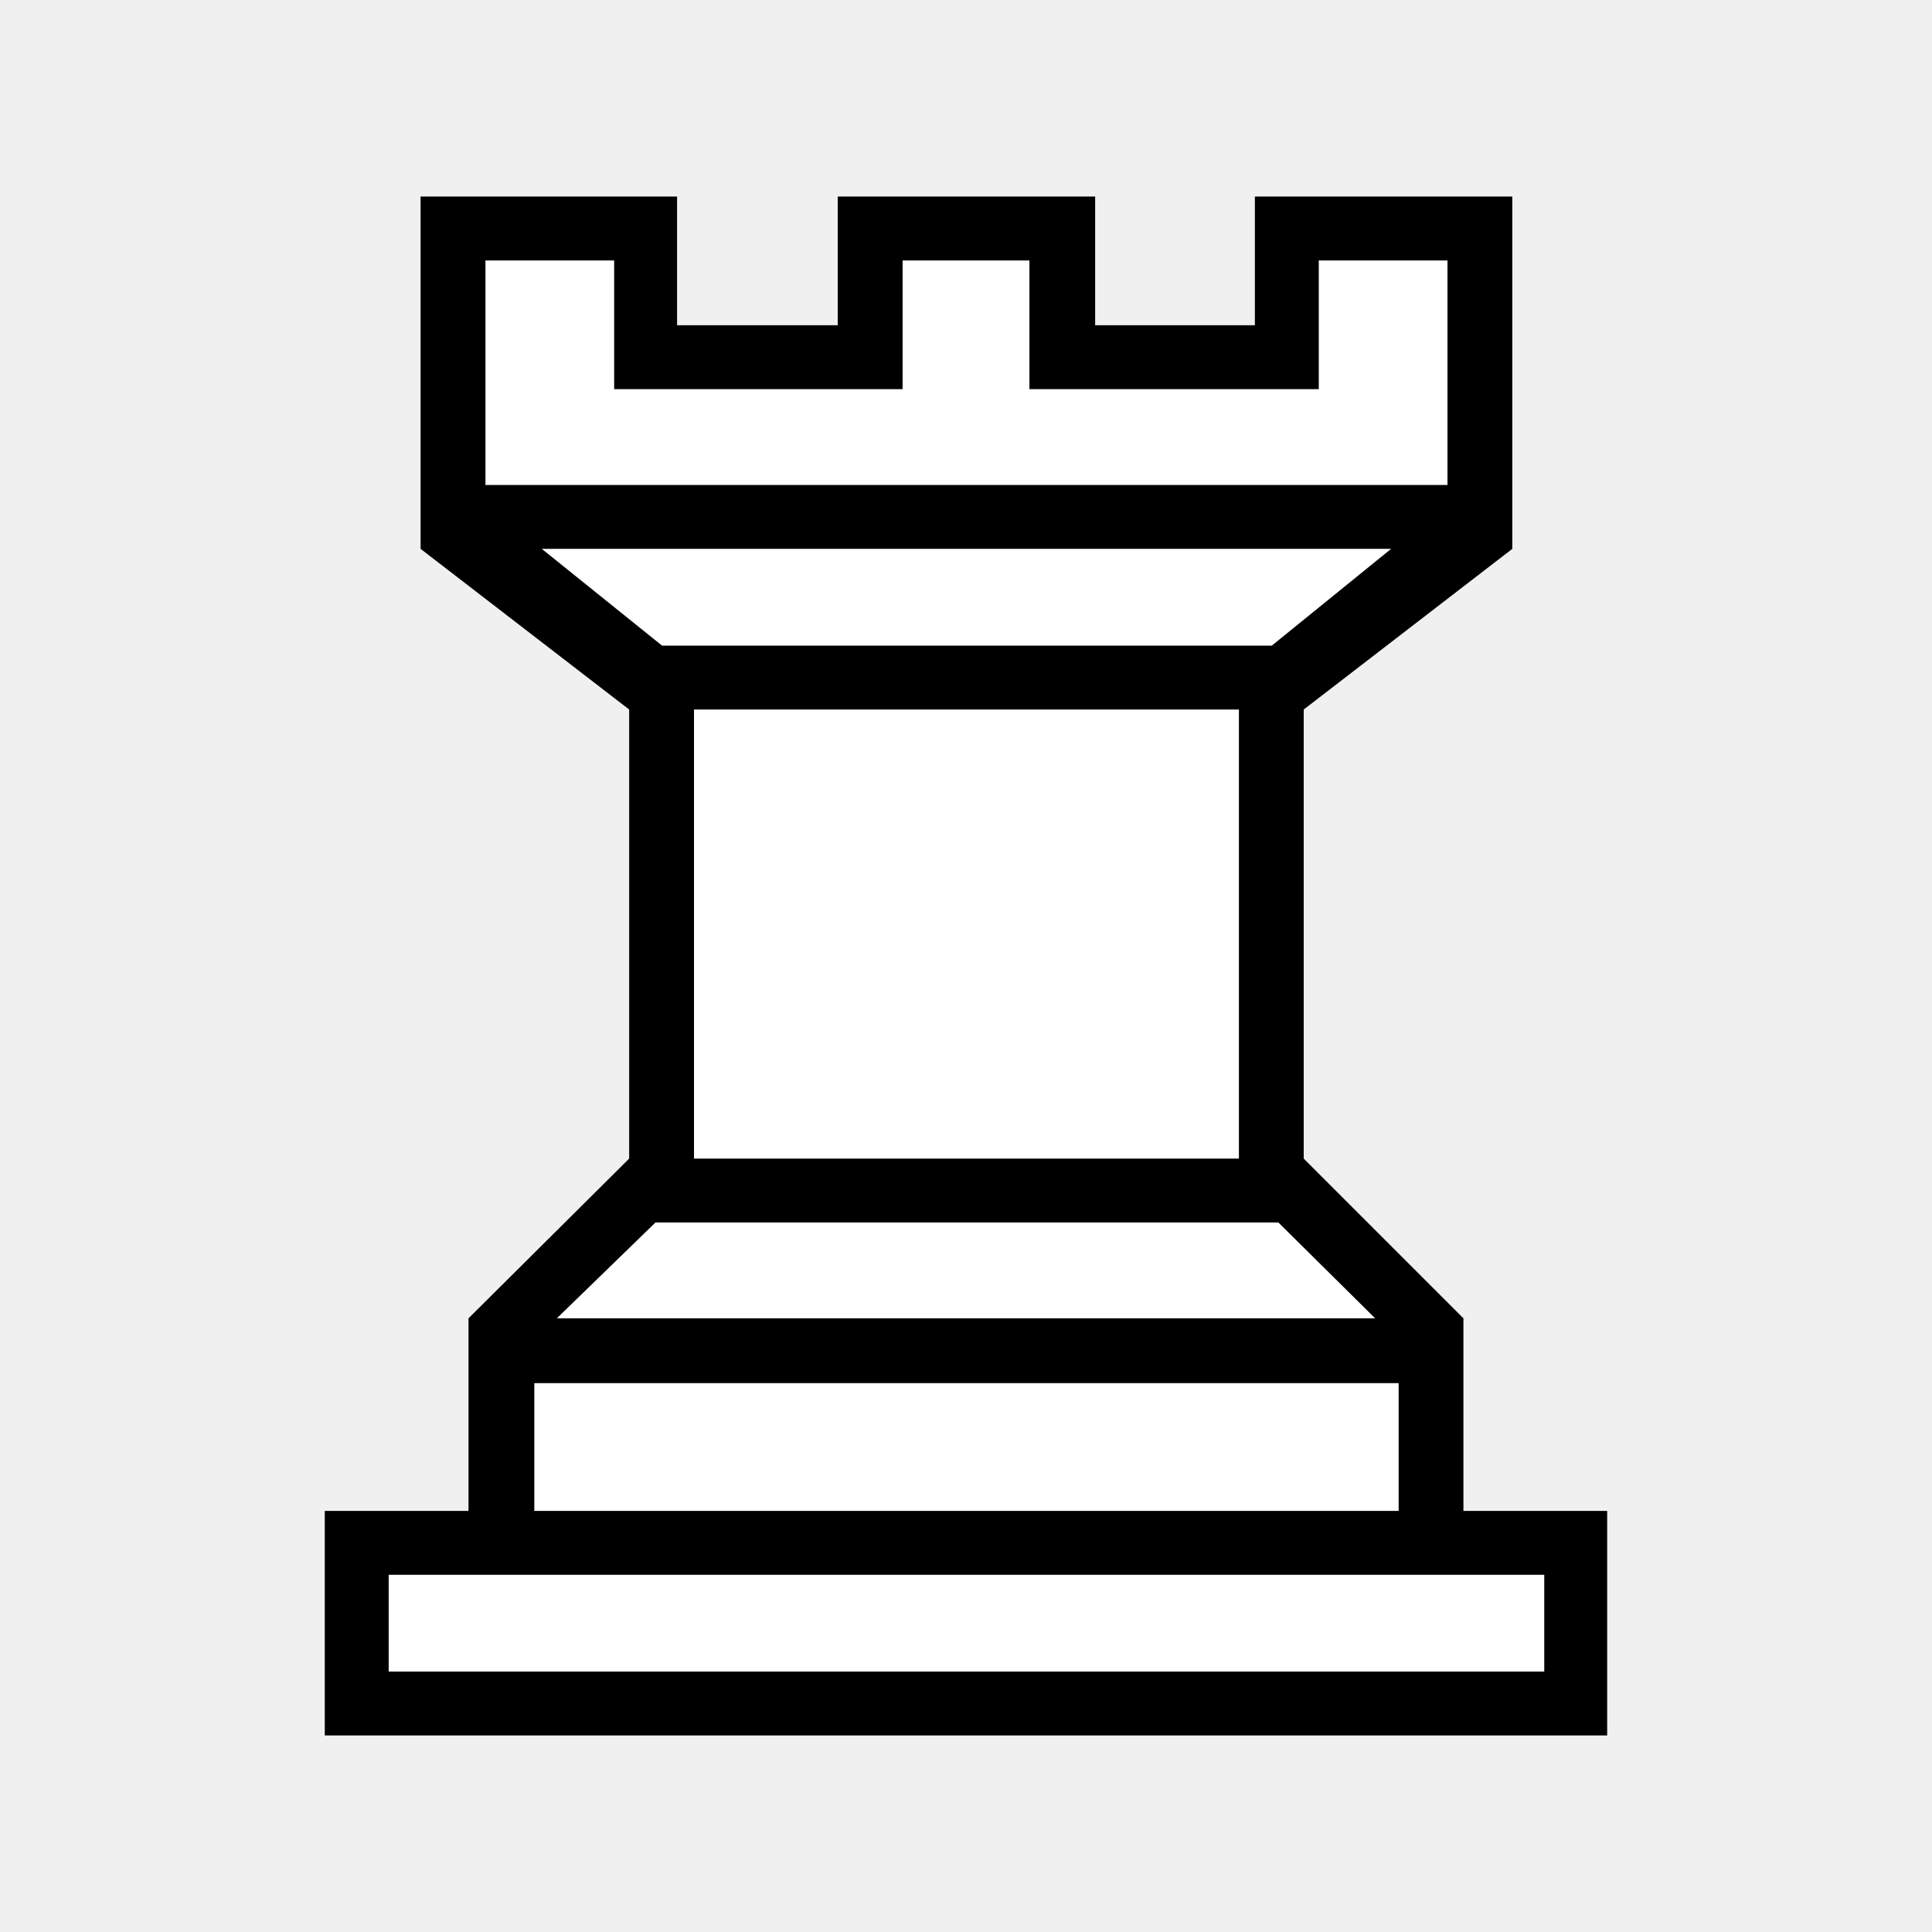
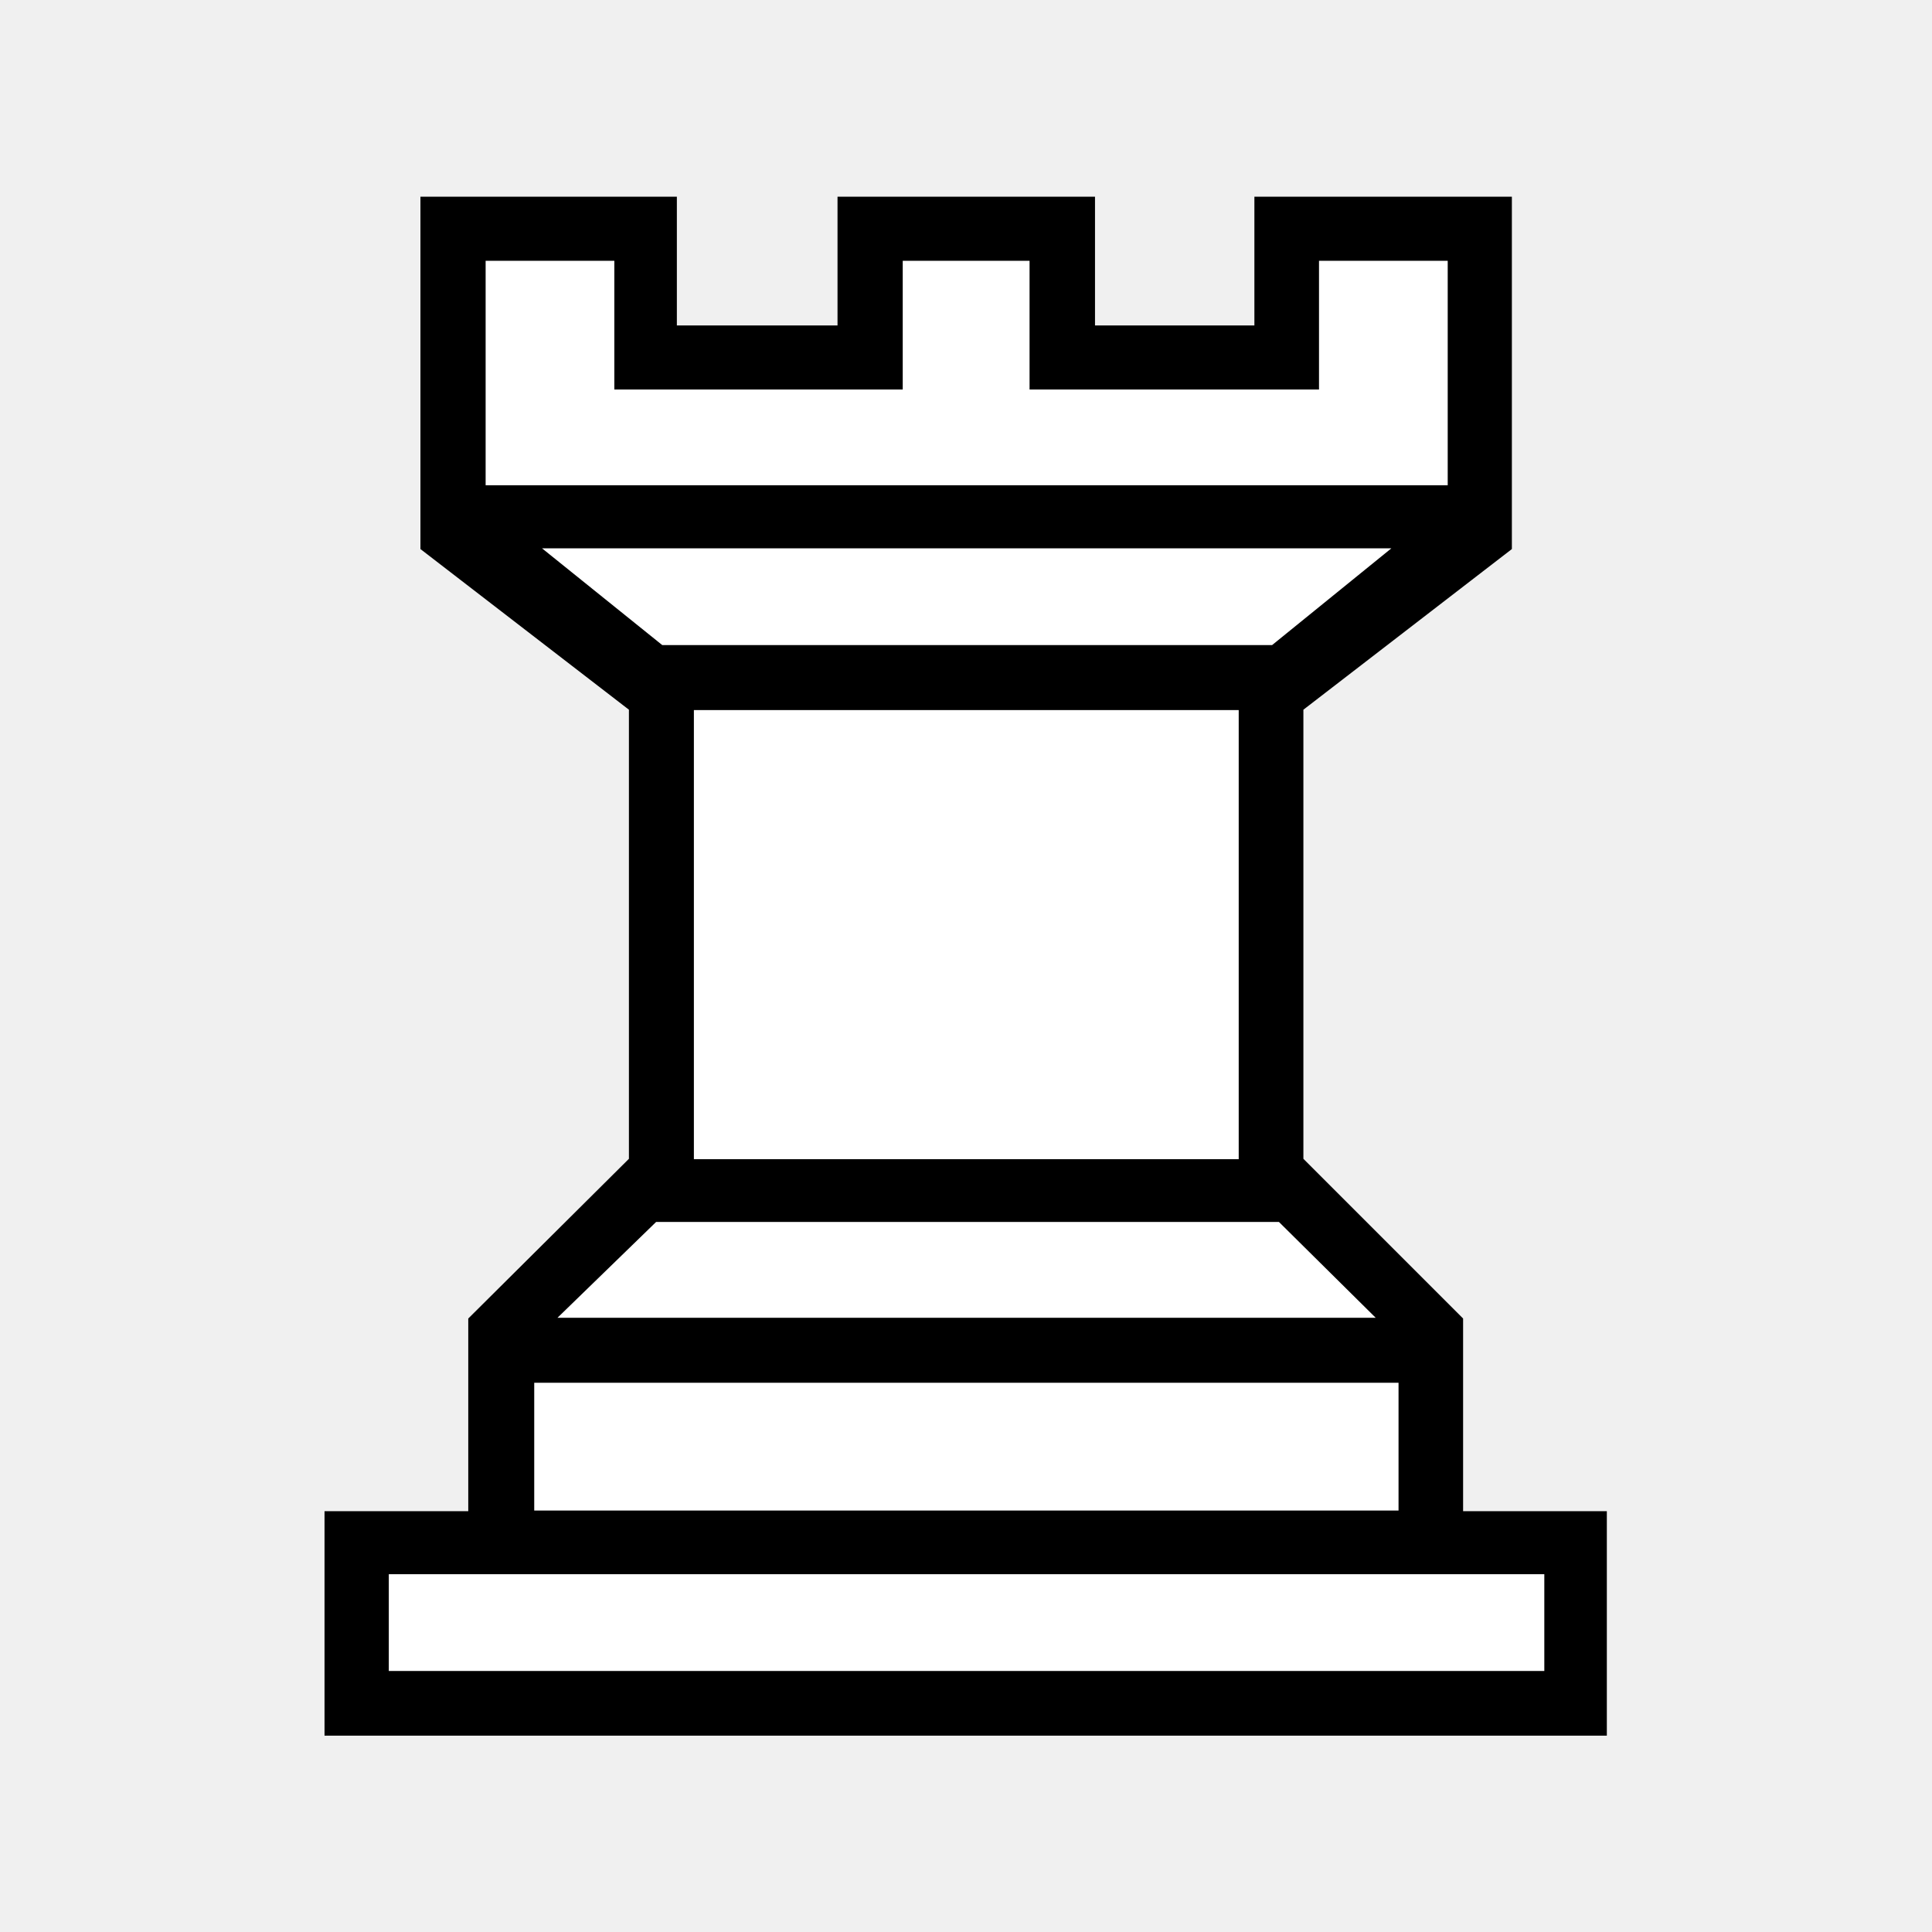
- <svg xmlns="http://www.w3.org/2000/svg" width="110" height="110" id="svg3275" version="1.1">
-   <defs id="defs3277" />
-   <g id="layer1" transform="translate(-338.4925,-466.1712)">
-     <g id="wrook" transform="translate(43.41934,271.5)">
-       <path style="fill:#000000" d="m 357.428,213.19 9.093,0 0,-7.328 14.656,0 0,20.059 -11.875,9.147 0,25.569 9.093,9.093 0,10.966 8.184,0 0,12.784 -73.015,0 0,-12.784 8.184,0 0,-10.966 9.147,-9.093 0,-25.569 -11.875,-9.147 0,-20.059 14.603,0 0,7.328 9.147,0 0,-7.328 14.656,0 0,7.328" id="wrook-outer" />
-       <path style="fill:#ffffff" d="m 382.997,284.333 -65.794,0 0,5.51 65.794,0 0,-5.51" id="wrook-inner1" />
-       <path style="fill:#ffffff" d="m 374.706,273.421 -49.212,0 0,7.275 49.212,0 0,-7.275" id="wrook-inner2" />
-       <path style="fill:#ffffff" d="m 365.612,235.068 -31.025,0 0,25.569 31.025,0 0,-25.569" id="wrook-inner3" />
-       <path style="fill:#ffffff" d="m 377.487,222.284 0,-12.784 -7.328,0 0,7.328 -16.475,0 0,-7.328 -7.221,0 0,7.328 -16.422,0 0,-7.328 -7.328,0 0,12.784 54.775,0" id="wrook-inner4" />
-       <path style="fill:#ffffff" d="m 373.368,269.73 -5.51,-5.456 -35.464,0 -5.617,5.456 46.59,0" id="wrook-inner5" />
-       <path style="fill:#ffffff" d="m 367.484,231.431 6.793,-5.51 -48.356,0 6.847,5.51 34.716,0" id="wrook-inner6" />
+ <svg xmlns="http://www.w3.org/2000/svg" height="110" width="110" version="1.1">
+   <g transform="translate(-338.4925,-466.1712)">
+     <g transform="translate(43.41934,271.5)">
+       <path fill="#000" d="m357.4,213.2,9.093,0,0-7.328,14.66,0,0,20.06-11.87,9.147,0,25.57,9.093,9.093,0,10.97,8.184,0,0,12.78-73.01,0,0-12.78,8.184,0,0-10.97,9.147-9.093,0-25.57-11.87-9.147,0-20.06,14.6,0,0,7.328,9.147,0,0-7.328,14.66,0,0,7.328" />
+       <path fill="#FFF" d="m383,284.3-65.79,0,0,5.51,65.79,0,0-5.51" />
+       <path fill="#FFF" d="m374.7,273.4-49.21,0,0,7.275,49.21,0,0-7.275" />
+       <path fill="#FFF" d="m365.6,235.1-31.02,0,0,25.57,31.02,0,0-25.57" />
+       <path fill="#FFF" d="m377.5,222.3,0-12.78-7.328,0,0,7.328-16.48,0,0-7.328-7.221,0,0,7.328-16.42,0,0-7.328-7.328,0,0,12.78,54.77,0" />
+       <path fill="#FFF" d="m373.4,269.7-5.51-5.456-35.46,0-5.617,5.456,46.59,0" />
+       <path fill="#FFF" d="m367.5,231.4,6.793-5.51-48.36,0,6.847,5.51,34.72,0" />
    </g>
  </g>
</svg>
